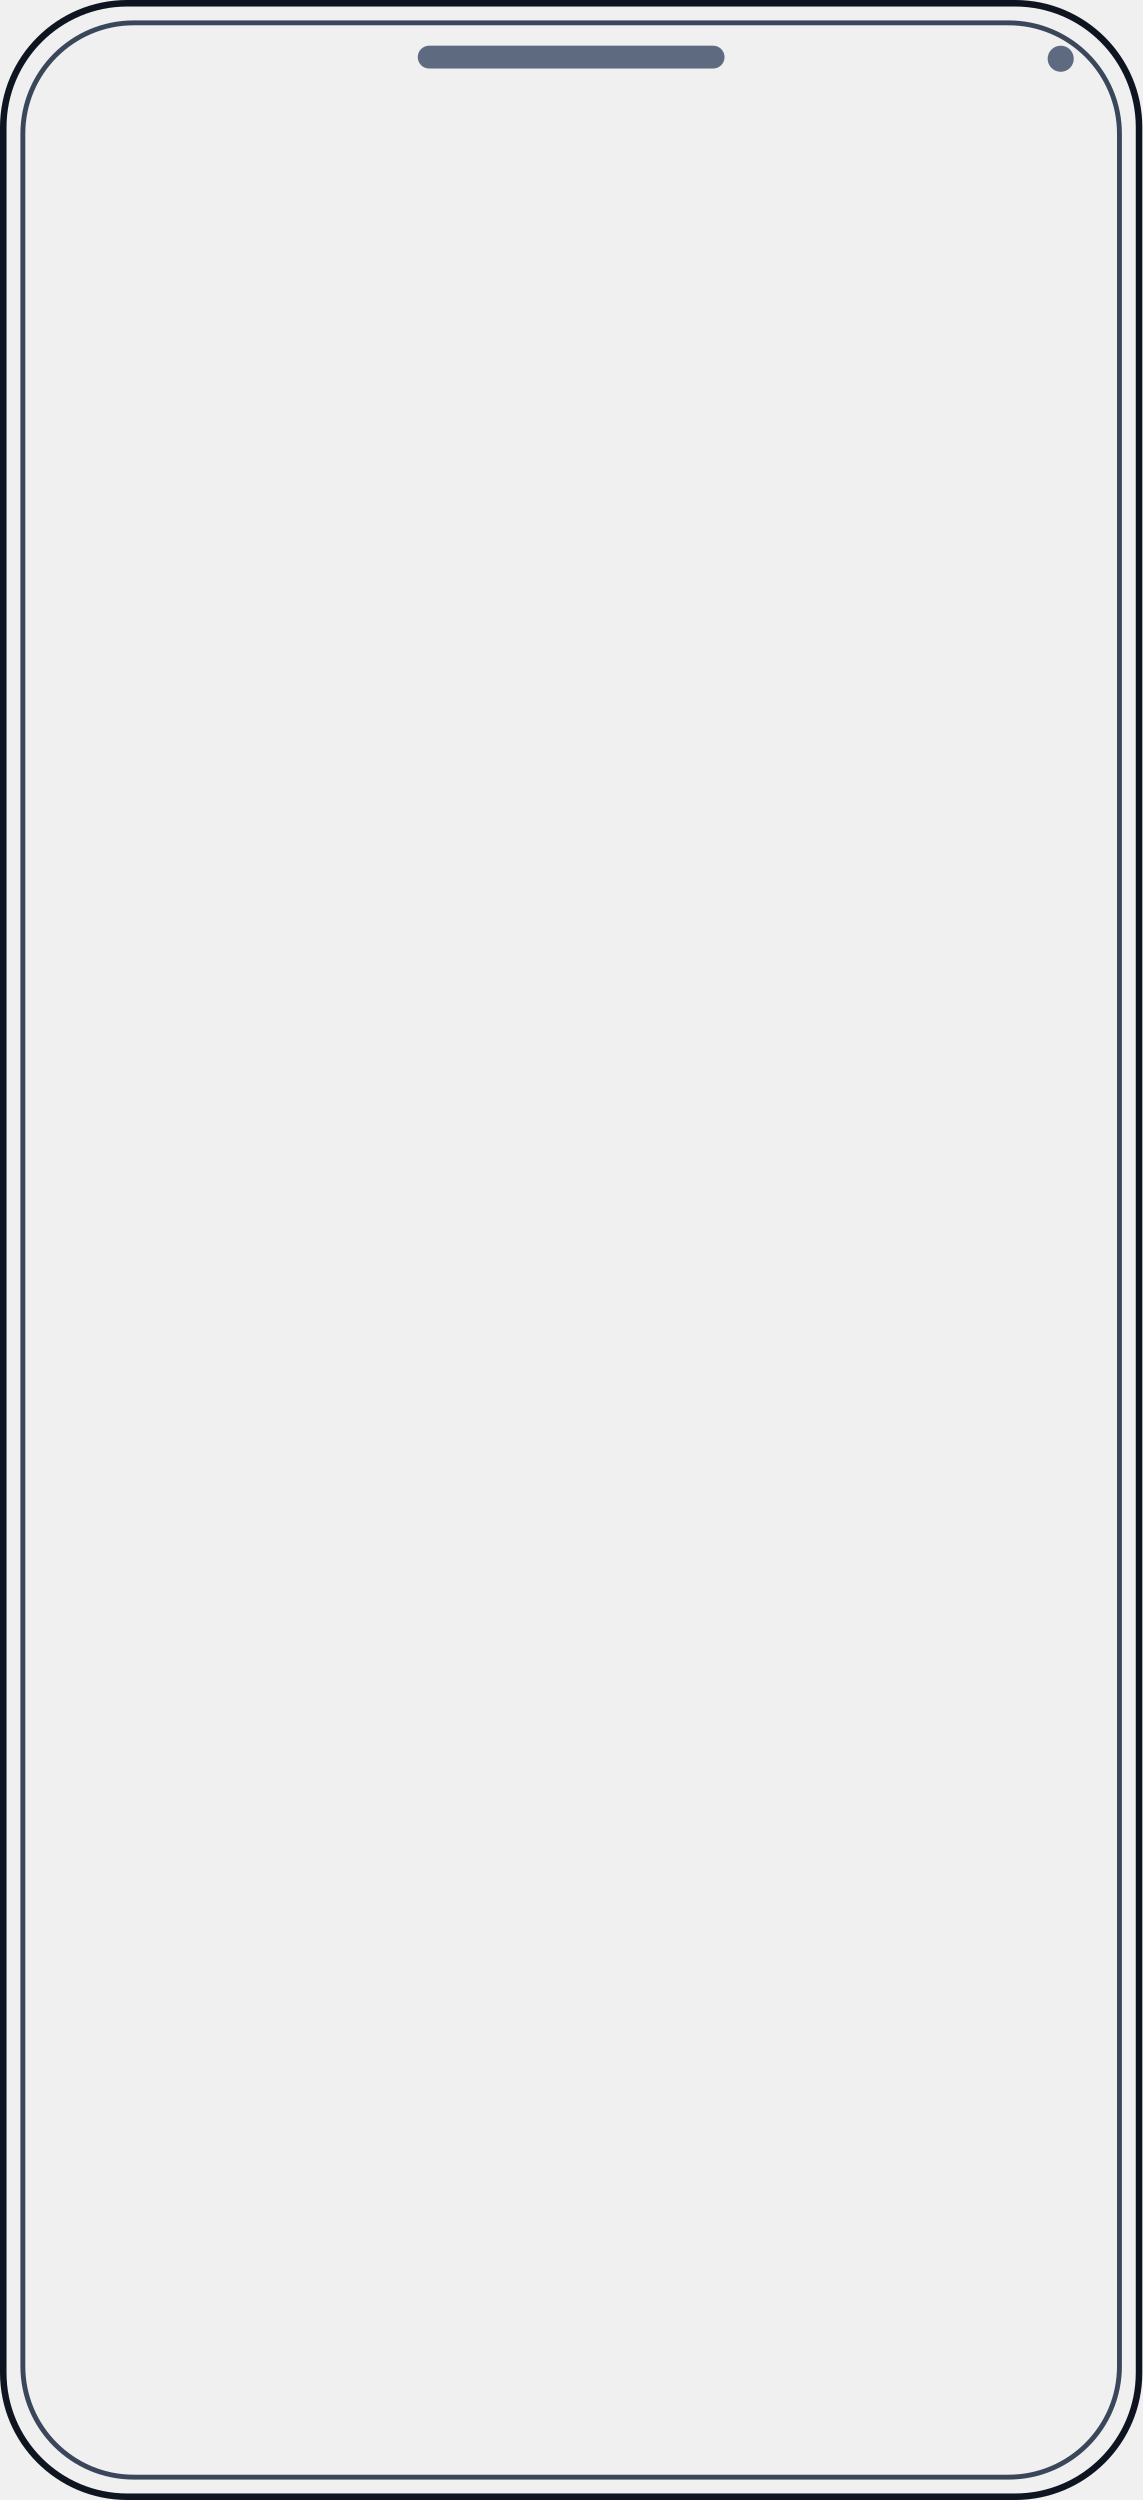
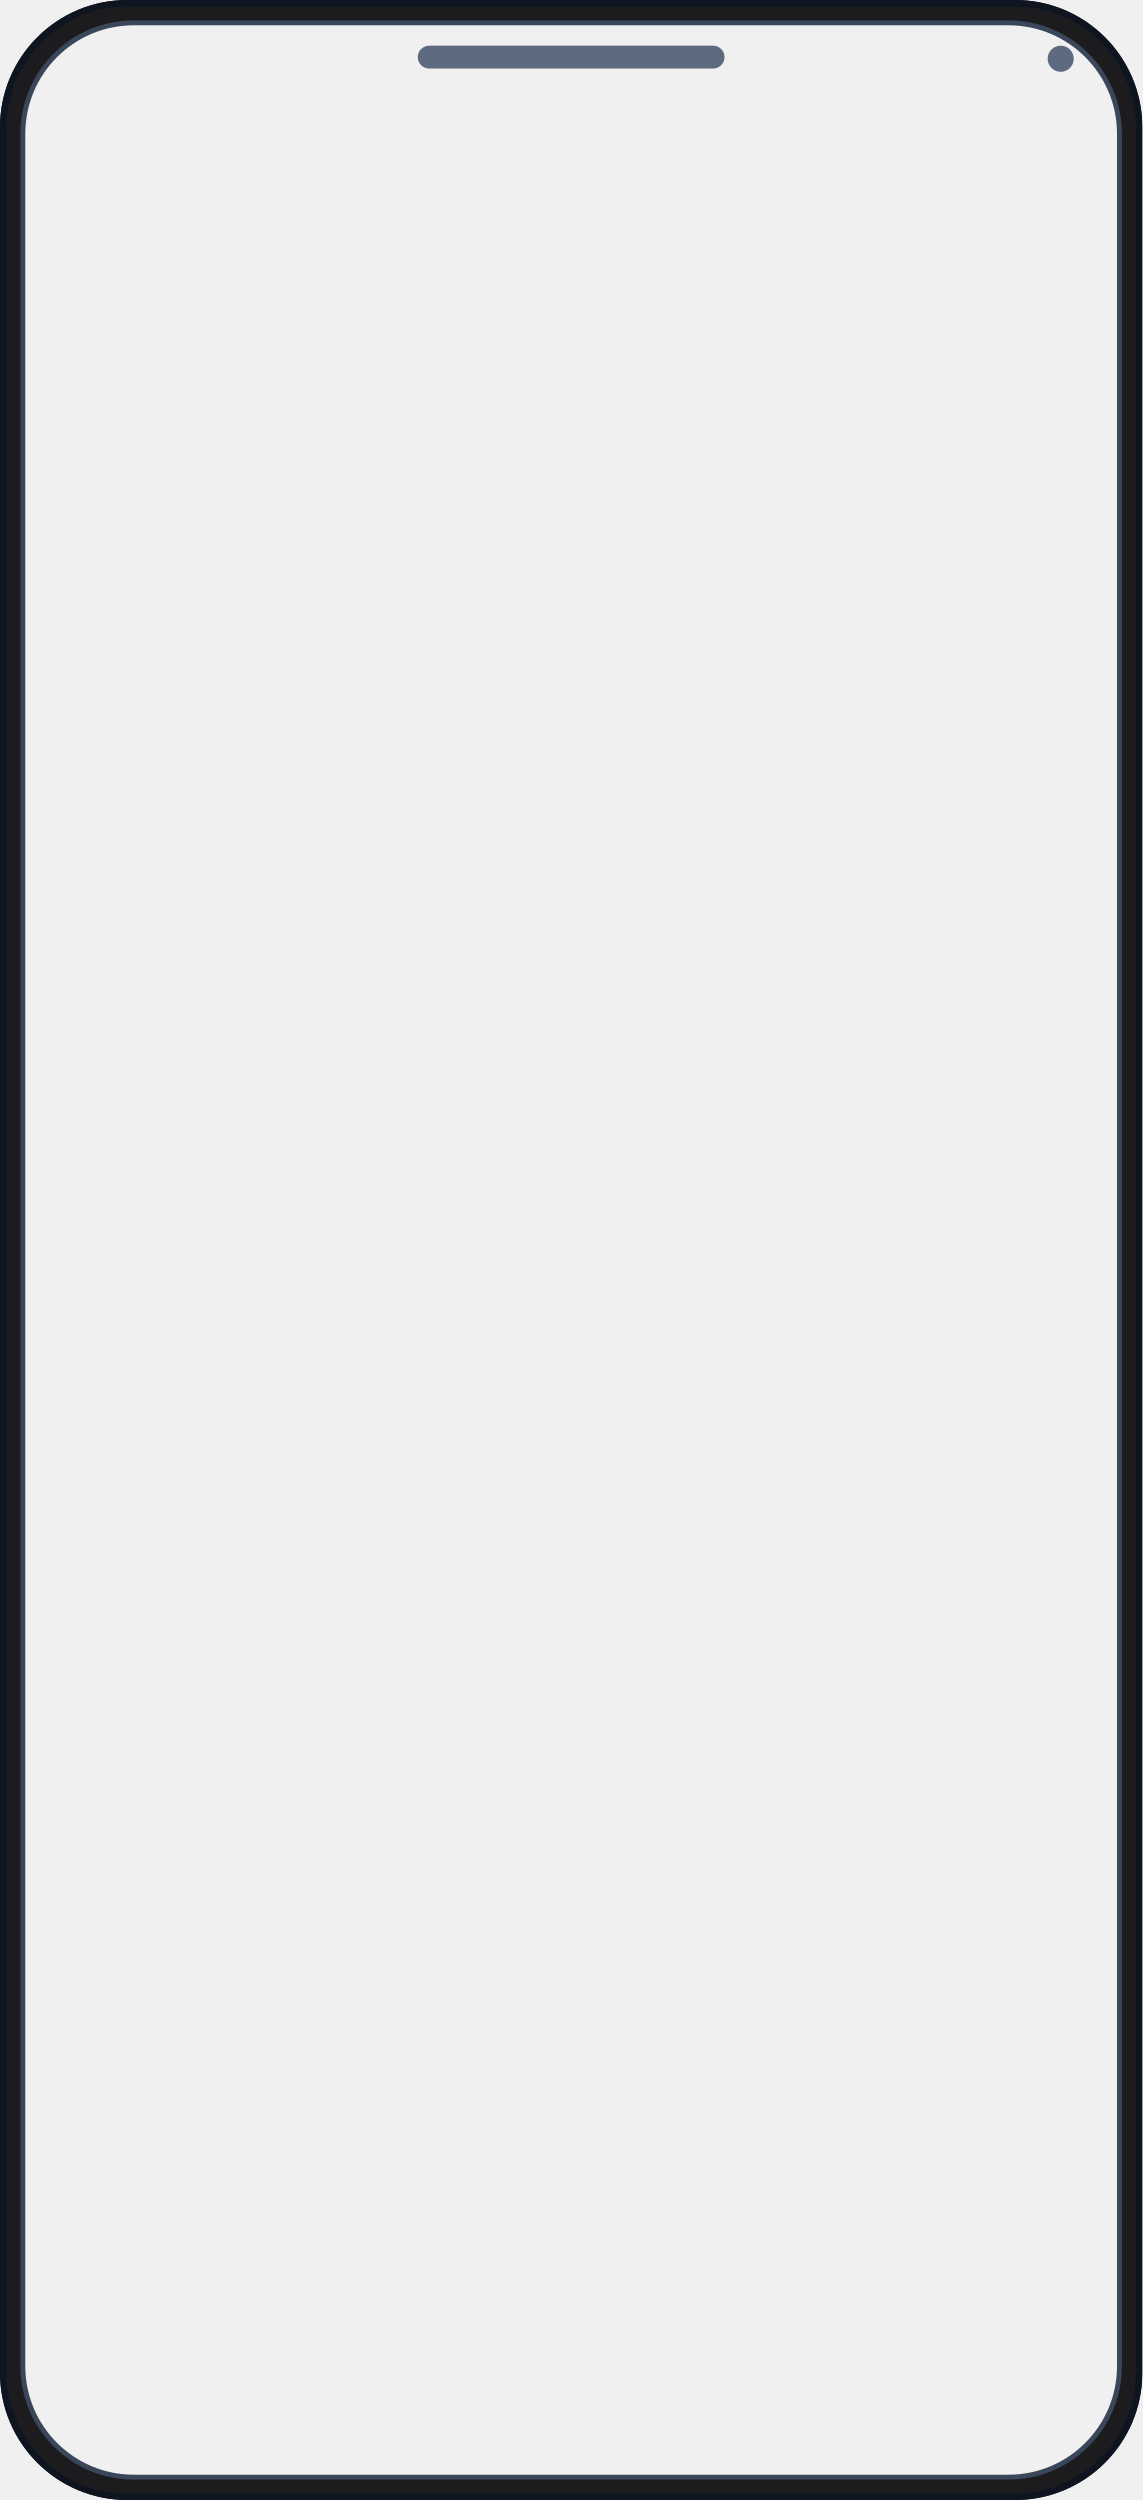
<svg xmlns="http://www.w3.org/2000/svg" width="350" height="766" viewBox="0 0 350 766" fill="none">
+   <defs>
+     <mask id="screen-hole">
+       <rect width="350" height="766" fill="white" />
+       <rect x="7" y="7" width="336" height="752" rx="34" fill="black" />
+     </mask>
+   </defs>
+   <rect width="350" height="766" rx="39" fill="#1C1C1E" mask="url(#screen-hole)" />
  <rect x="1" y="1" width="348" height="764" rx="38" stroke="#0E1420" stroke-width="2" />
  <rect x="7" y="7" width="336" height="752" rx="34" stroke="#3A465A" stroke-width="1.5" />
  <rect x="128" y="14" width="94" height="7" rx="3.5" fill="#5E6A80" />
  <circle cx="325" cy="18" r="4" fill="#5E6A80" />
</svg>
